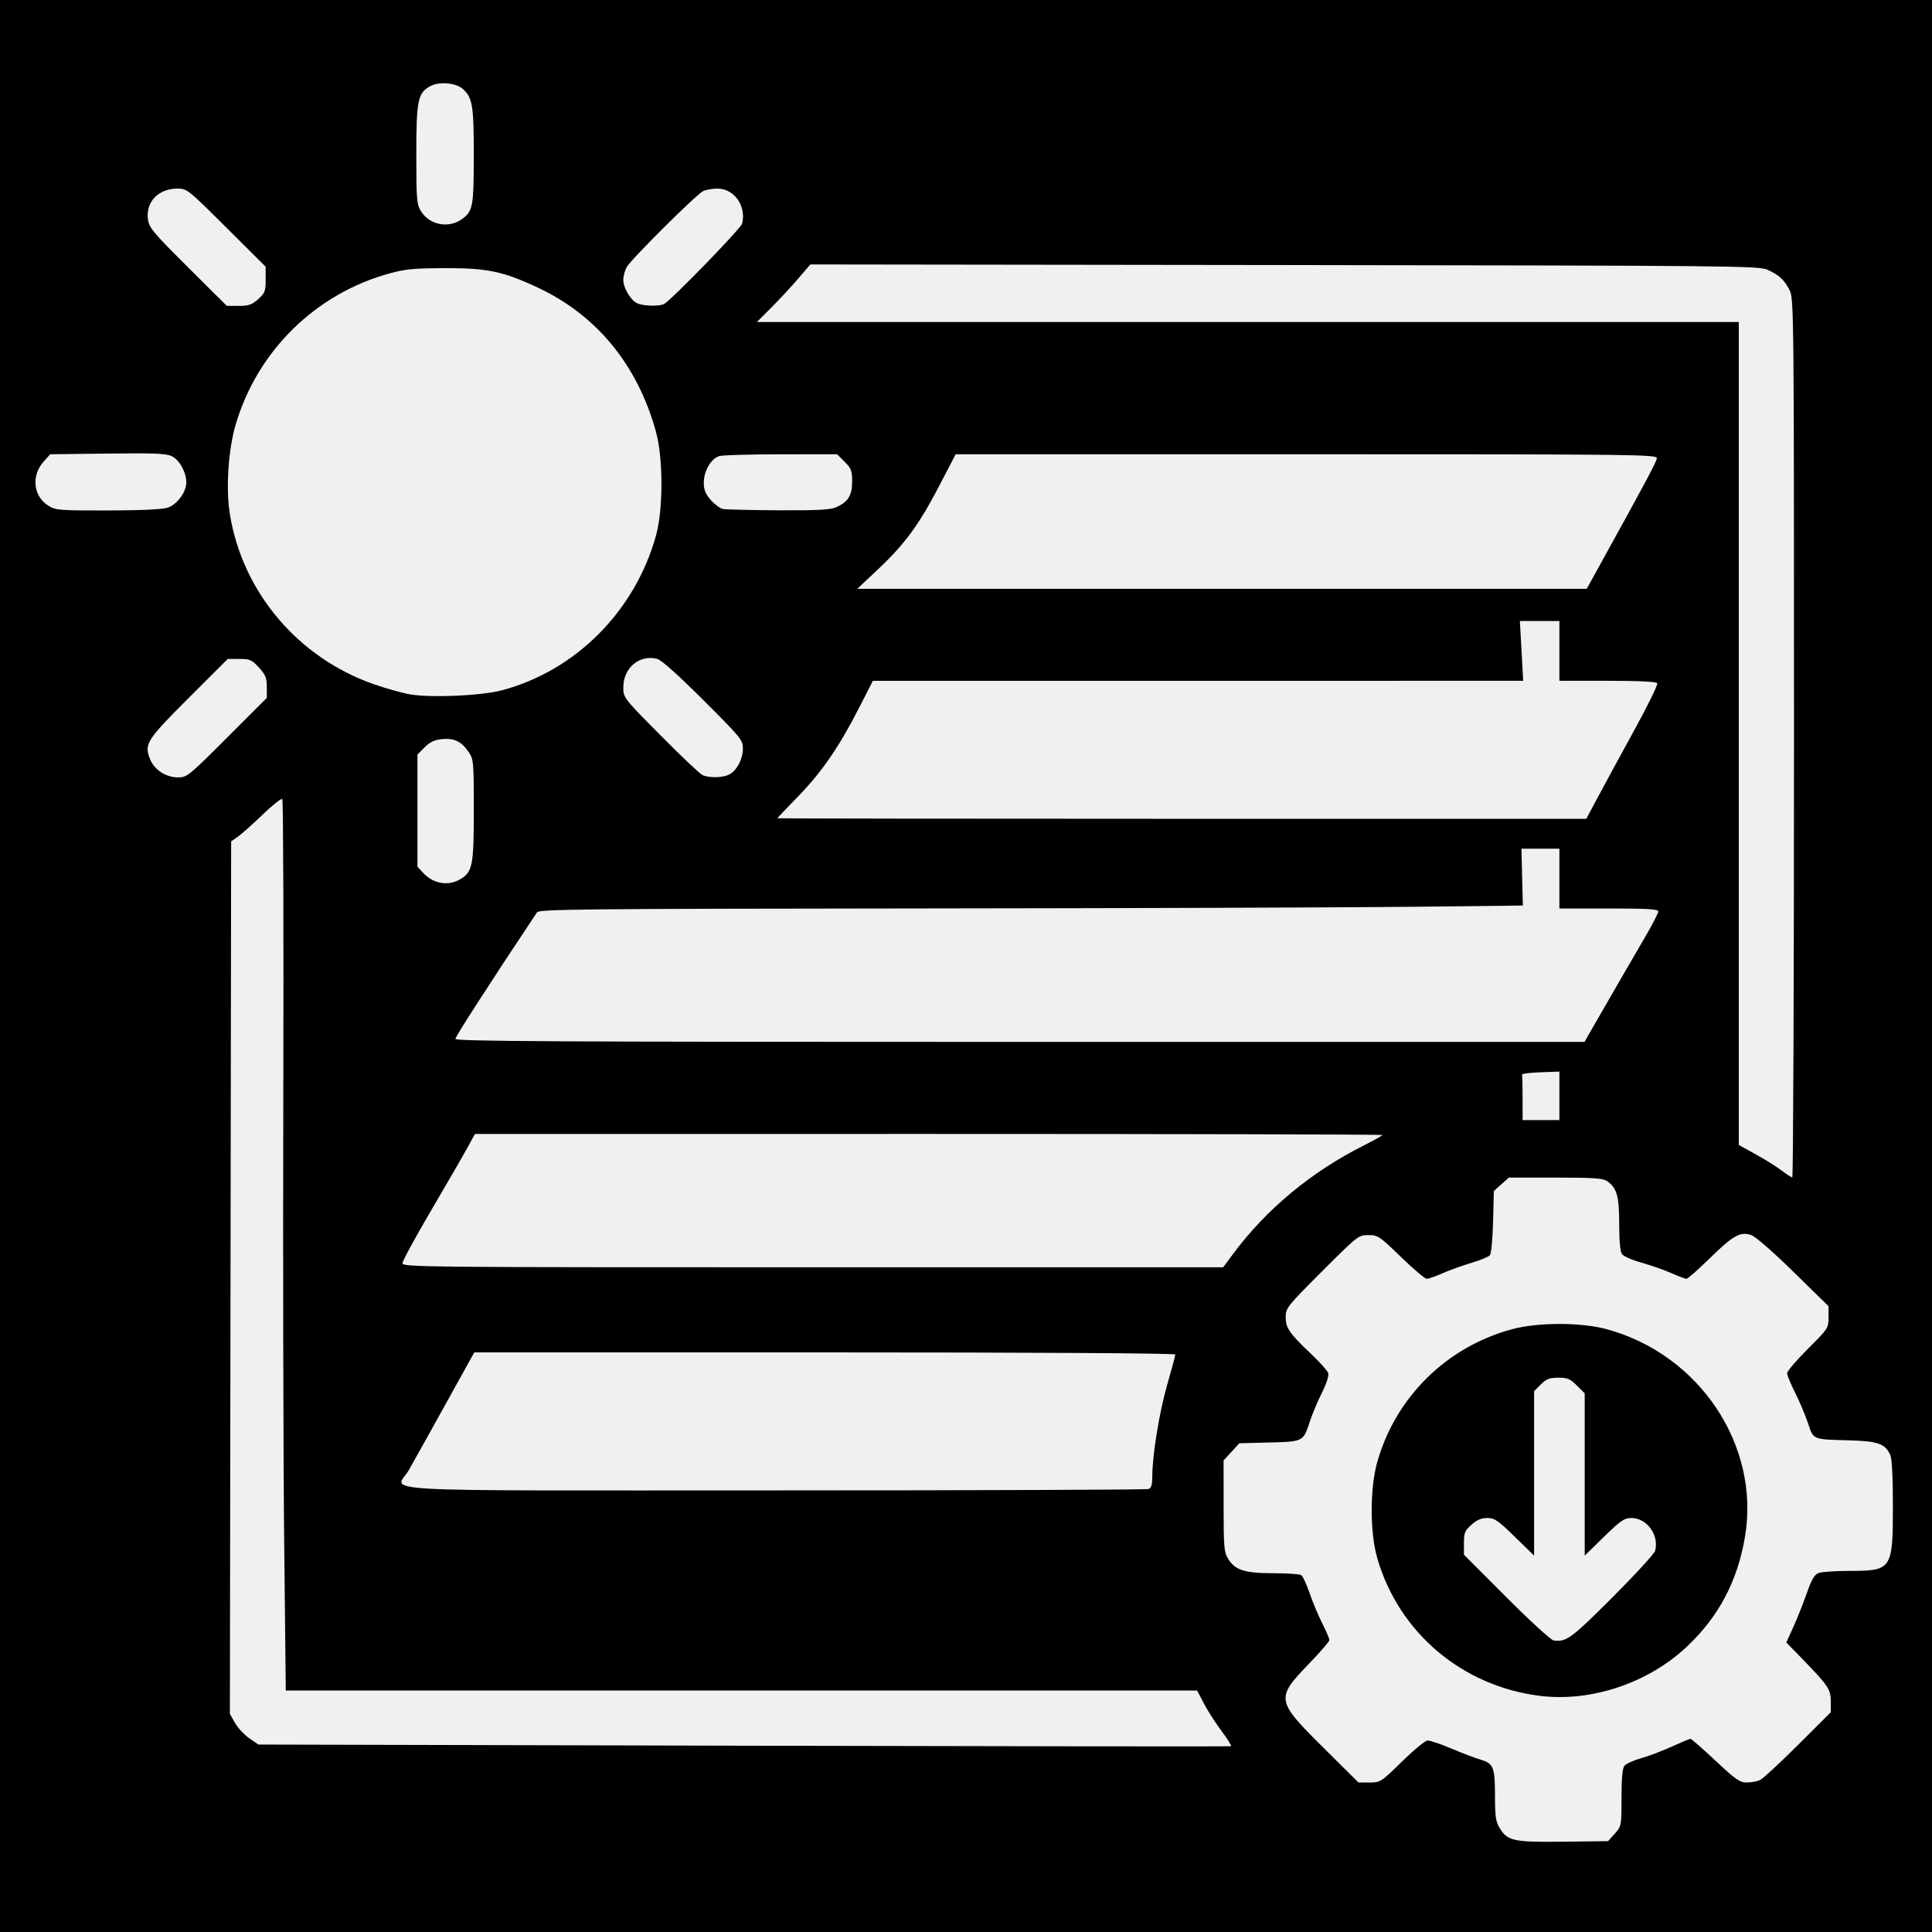
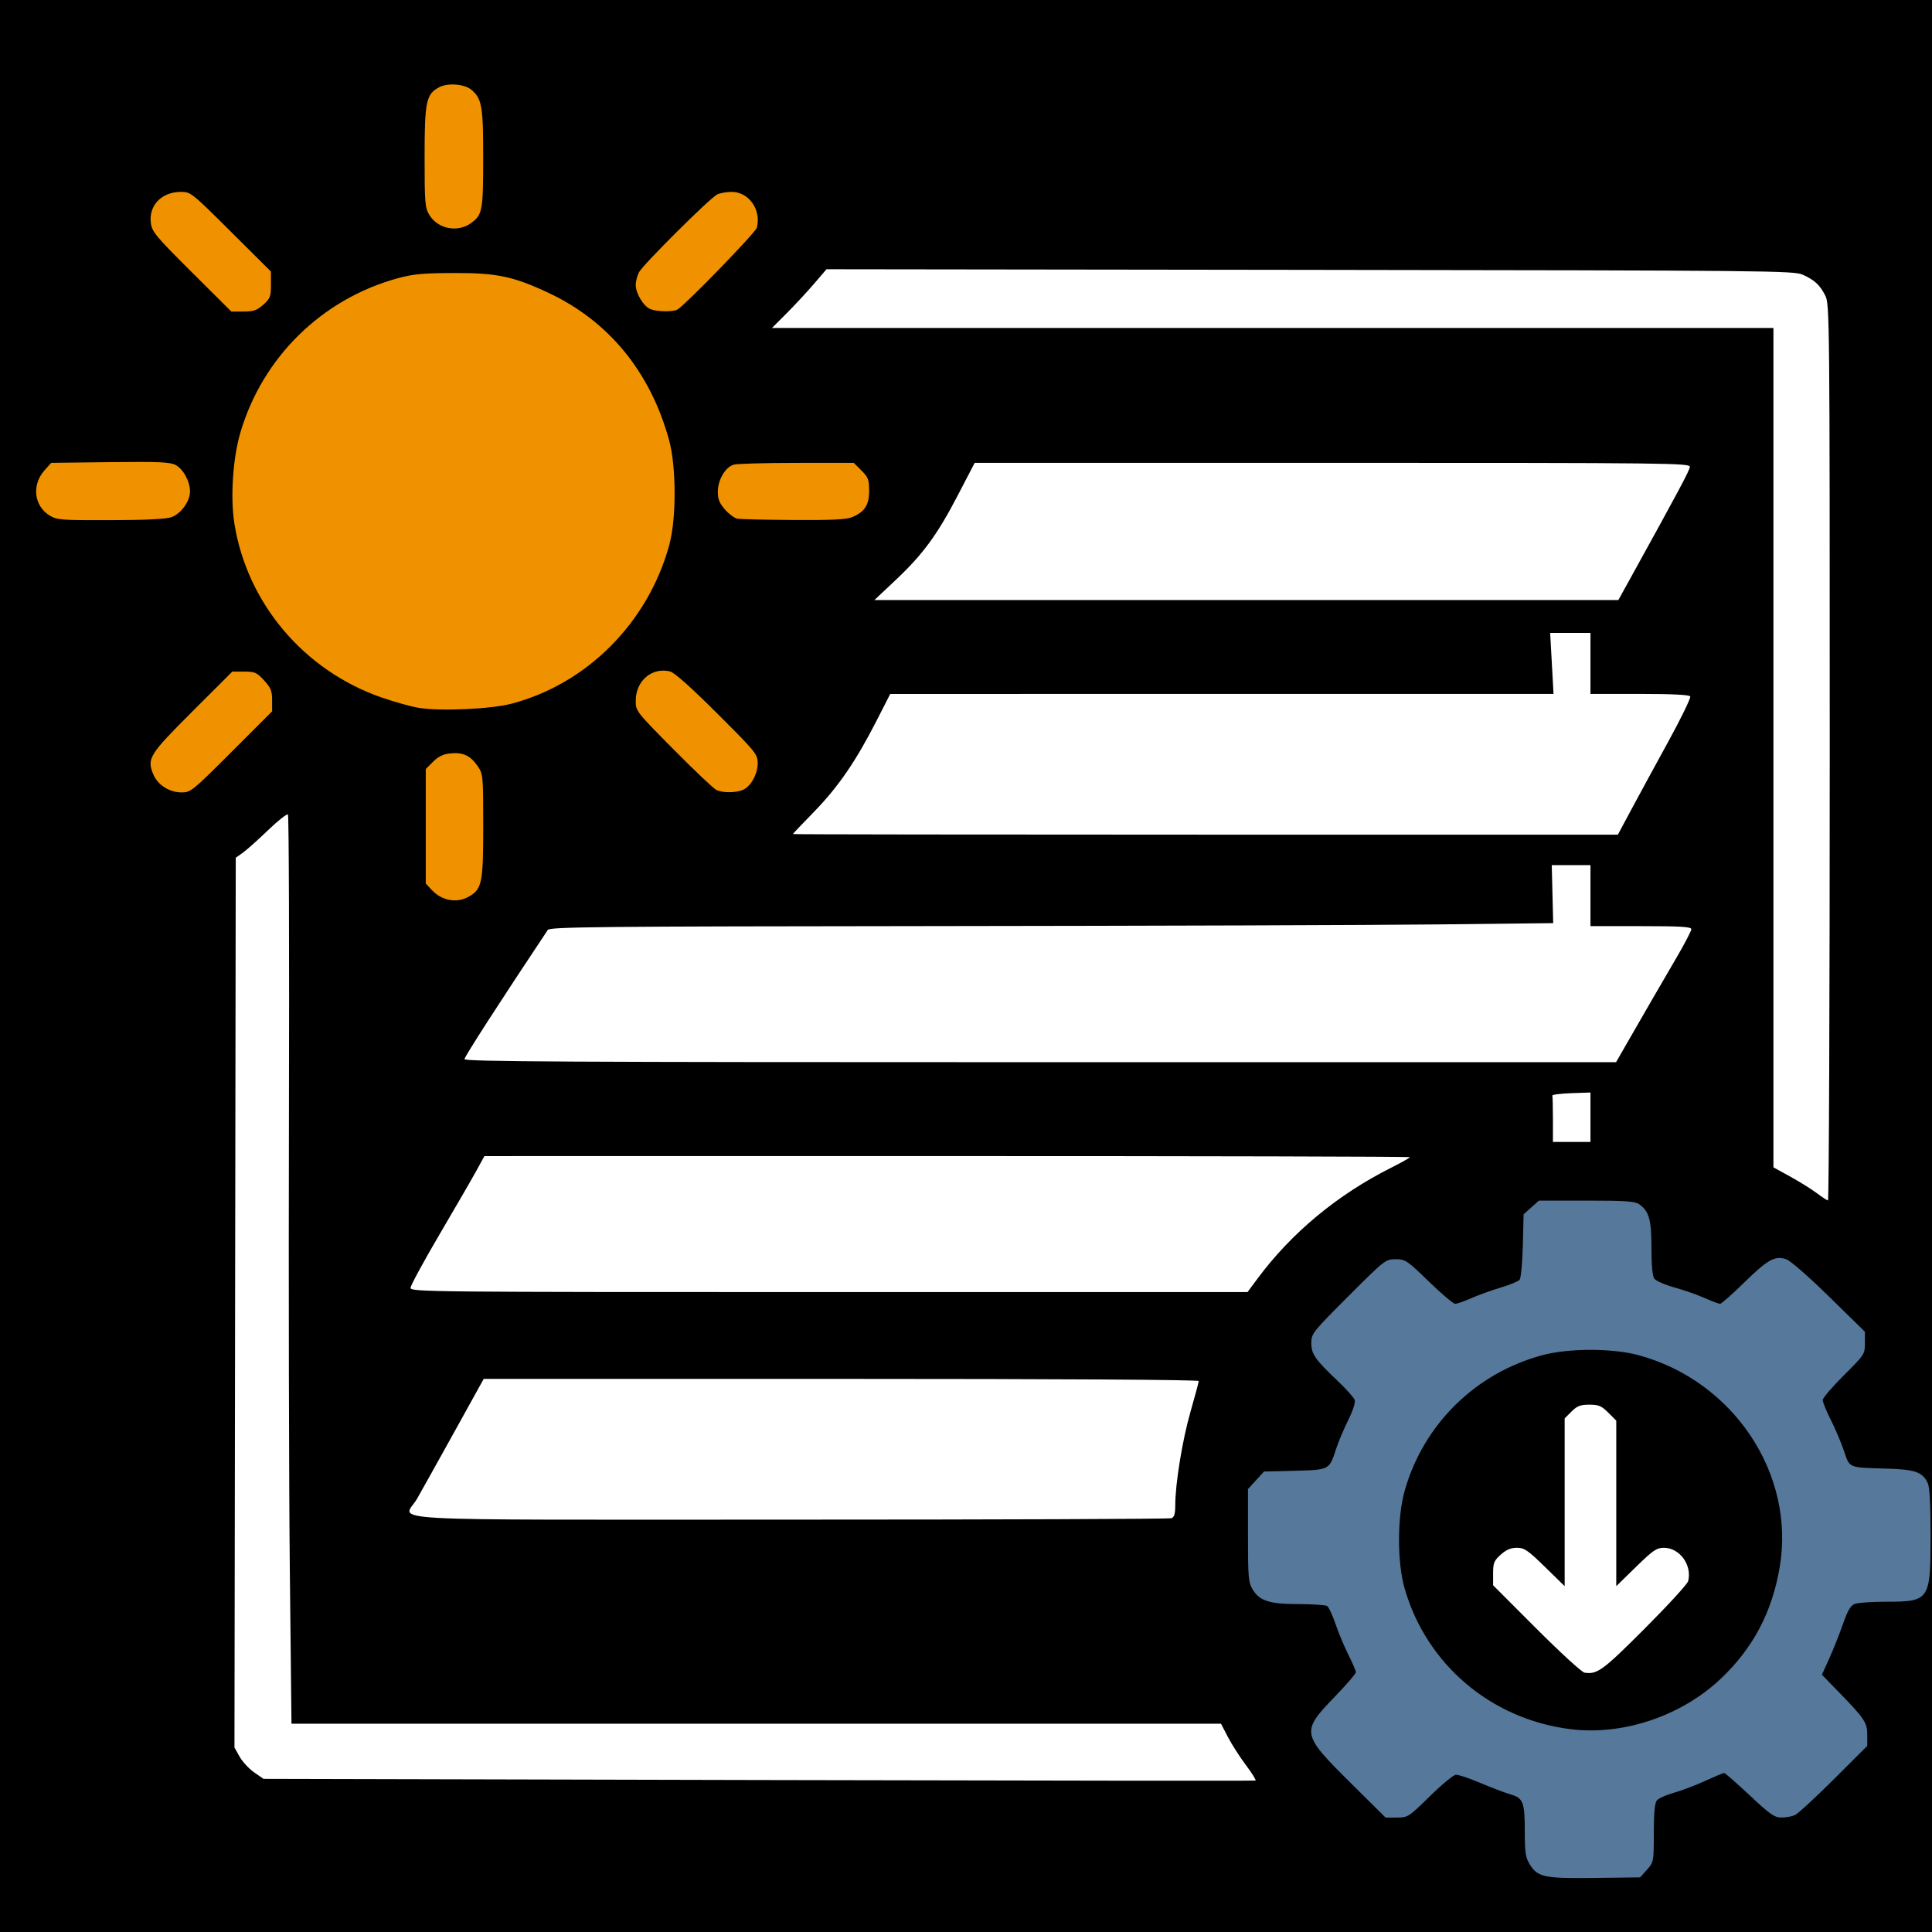
- <svg xmlns="http://www.w3.org/2000/svg" version="1.1" id="svg1" width="256" height="256" viewBox="80 80 840 820">
+ <svg xmlns="http://www.w3.org/2000/svg" version="1.1" id="svg1" width="251" height="251" viewBox="80 80 823.594 803.984">
  <defs id="defs1">
    </defs>
  <g id="g1">
-     <path d="M 0,512 V 0 h 512 512 v 512 512 H 512 0 Z" id="path2" style="display:inline;fill:none" />
-     <path style="display:inline;opacity:1;fill:#000000;stroke:none;stroke-opacity:1" d="M 0,512 V 0 h 512 512 v 512 512 H 512 0 Z M 782.084,867.234 C 784.97,864.002 785,863.842 785,851.675 c 0,-8.302 0.406,-12.82 1.25,-13.916 0.688,-0.893 3.95,-2.381 7.25,-3.307 3.3,-0.926 9.326,-3.207 13.391,-5.068 4.065,-1.861 7.713,-3.384 8.107,-3.384 0.394,0 5.275,4.275 10.847,9.5 8.769,8.223 10.597,9.5 13.596,9.5 1.906,0 4.498,-0.477 5.762,-1.059 1.263,-0.583 8.71,-7.456 16.547,-15.274 L 876,814.453 v -4.65 c 0,-5.292 -1.1,-6.941 -12.344,-18.5 l -7.001,-7.197 3.092,-6.803 c 1.7,-3.742 4.325,-10.329 5.832,-14.639 2.1,-6.005 3.303,-8.049 5.146,-8.75 C 872.048,753.411 878.03,753 884.018,753 902.591,753 903,752.39 903,724.646 c 0,-12.645 -0.408,-20.447 -1.154,-22.085 -2.22,-4.872 -5.356,-5.983 -17.846,-6.323 -16.118,-0.439 -15.482,-0.173 -17.92,-7.486 -1.146,-3.438 -3.658,-9.376 -5.582,-13.194 C 858.574,671.739 857,667.904 857,667.036 c 0,-0.868 4.05,-5.609 9,-10.536 8.848,-8.807 9,-9.04 9,-13.776 v -4.818 l -15.25,-14.946 c -8.925,-8.747 -16.538,-15.376 -18.356,-15.983 -4.759,-1.589 -7.872,0.155 -18.009,10.089 -5.013,4.913 -9.57,8.933 -10.126,8.933 -0.556,0 -3.566,-1.13 -6.69,-2.512 -3.124,-1.381 -8.917,-3.406 -12.874,-4.499 -3.957,-1.093 -7.757,-2.749 -8.445,-3.679 -0.827,-1.12 -1.25,-5.533 -1.25,-13.051 0,-12.145 -1.005,-15.749 -5.217,-18.699 C 776.942,582.271 773.035,582 756.293,582 h -20.262 l -3.266,2.915 -3.266,2.915 -0.334,13.334 c -0.184,7.334 -0.799,13.893 -1.366,14.577 -0.567,0.684 -4.222,2.193 -8.121,3.354 -3.899,1.161 -9.528,3.19 -12.508,4.508 -2.98,1.318 -6.062,2.396 -6.848,2.396 -0.786,0 -5.835,-4.275 -11.22,-9.5 -9.335,-9.058 -9.994,-9.5 -14.161,-9.5 -4.31,0 -4.591,0.22 -20.156,15.785 C 639.563,638.006 639,638.715 639,642.65 c 0,4.775 1.568,7.037 11.215,16.187 3.693,3.503 6.977,7.193 7.296,8.199 0.339,1.067 -0.839,4.672 -2.825,8.647 -1.873,3.749 -4.202,9.292 -5.175,12.317 -2.831,8.804 -2.818,8.797 -17.675,9.172 l -12.995,0.328 -3.421,3.735 -3.421,3.735 0.004,19.765 c 0.003,18.06 0.178,20.05 2.022,23.075 2.97,4.871 7.148,6.187 19.692,6.205 5.93,0.008 11.342,0.371 12.025,0.805 0.684,0.434 2.307,3.915 3.607,7.735 1.3,3.82 3.778,9.745 5.507,13.167 1.728,3.422 3.143,6.725 3.143,7.34 0,0.615 -4.025,5.286 -8.944,10.38 -14.463,14.977 -14.297,15.941 6.274,36.358 L 670.645,845 h 4.812 c 4.715,0 4.998,-0.182 14.042,-9.052 5.077,-4.979 10.081,-9.116 11.121,-9.194 1.04,-0.078 5.713,1.483 10.385,3.47 4.672,1.987 10.449,4.183 12.84,4.881 5.531,1.615 6.153,3.252 6.158,16.21 0.003,8.447 0.348,10.749 2.02,13.491 3.435,5.635 6.114,6.206 27.811,5.935 L 779.168,870.5 Z M 749.5,807.326 c -33.833,-4.217 -61.36,-27.539 -70.695,-59.895 -3.237,-11.22 -3.223,-30.436 0.03,-41.864 8.038,-28.236 30.201,-50.024 58.664,-57.672 11.19,-3.007 29.76,-3.021 40.878,-0.031 40.529,10.899 67.046,50.65 60.298,90.391 -3.255,19.171 -11.301,34.433 -25.024,47.468 -16.83,15.986 -41.785,24.389 -64.153,21.602 z M 781.064,764.5 c 9.893,-9.9 18.25,-19.015 18.572,-20.257 C 801.41,737.399 796.042,730 789.301,730 c -3.089,0 -4.625,1.054 -11.923,8.177 L 769,746.355 V 711.077 675.8 l -3.4,-3.4 c -2.897,-2.897 -4.091,-3.4 -8.077,-3.4 -3.836,0 -5.203,0.526 -7.6,2.923 L 747,674.846 v 35.754 35.754 l -8.378,-8.177 C 731.27,731.001 729.803,730 726.638,730 c -2.572,0 -4.543,0.837 -6.872,2.918 -2.875,2.569 -3.266,3.525 -3.266,7.99 v 5.072 l 18.446,18.466 c 10.145,10.156 19.37,18.609 20.5,18.784 5.446,0.841 7.73,-0.829 25.618,-18.729 z m -169.879,58.227 c -2.585,-3.425 -6.046,-8.813 -7.692,-11.974 L 600.5,805.005 402.378,805.002 204.255,805 203.553,739.75 c -0.386,-35.888 -0.556,-122.925 -0.378,-193.416 0.179,-70.491 -0.014,-128.506 -0.429,-128.92 -0.414,-0.415 -4.239,2.605 -8.5,6.71 -4.261,4.105 -9.097,8.42 -10.747,9.59 l -3,2.126 -0.275,189.65 -0.275,189.65 2.201,3.917 c 1.211,2.154 3.996,5.161 6.189,6.681 l 3.988,2.764 211.086,0.5 c 116.097,0.275 211.397,0.377 211.778,0.227 0.381,-0.15 -1.423,-3.075 -4.007,-6.5 z M 579.418,717.393 C 580.559,716.955 581,715.437 581,711.944 c 0,-9.262 3.036,-27.908 6.507,-39.968 C 589.428,665.301 591,659.426 591,658.92 591,658.364 530.702,658 438.602,658 H 286.204 l -12.607,22.75 c -6.934,12.512 -14.037,25.25 -15.783,28.306 -5.691,9.956 -23.69,8.944 159.074,8.944 88.522,0 161.661,-0.273 162.531,-0.607 z m 36.741,-102.254 c 14.445,-19.439 33.984,-35.647 56.808,-47.122 4.418,-2.221 8.033,-4.259 8.033,-4.528 0,-0.269 -88.763,-0.483 -197.25,-0.477 l -197.25,0.012 -3.42,6.238 c -1.881,3.431 -8.969,15.677 -15.75,27.214 C 260.548,608.012 255,618.25 255,619.226 255,620.918 263.233,621 433.402,621 H 611.804 Z M 860,390.96 c 0,-185.488 -0.055,-191.148 -1.894,-194.75 -2.339,-4.583 -4.541,-6.62 -9.643,-8.922 -3.759,-1.696 -14.57,-1.802 -210.051,-2.052 l -206.088,-0.264 -5.368,6.264 c -2.952,3.445 -8.18,9.076 -11.617,12.514 L 409.09,210 H 622.545 836 v 178.91 178.91 l 7.25,3.996 c 3.987,2.198 9.05,5.358 11.25,7.022 2.2,1.664 4.338,3.056 4.75,3.094 0.412,0.038 0.75,-85.899 0.75,-190.971 z m -102,155.499 v -10.54 l -8.25,0.29 c -4.537,0.16 -8.137,0.628 -8,1.04 0.138,0.412 0.25,5.025 0.25,10.25 v 9.5 h 8 8 z M 773.072,515.75 c 7.236,-12.611 15.507,-26.901 21.82,-37.696 C 798.251,472.308 801,467.02 801,466.304 801,465.273 796.504,465 779.5,465 H 758 v -13 -13 l -8.25,-0.002 -8.25,-0.002 0.305,12.36 0.305,12.36 -49.305,0.548 C 665.687,464.566 569.475,464.885 479,464.974 333.949,465.116 314.382,465.313 313.5,466.637 293.097,497.266 278,520.681 278,521.695 278,522.765 322.237,523 523.456,523 H 768.912 Z M 280.08,452.294 C 285.47,449.11 286,446.418 286,422.247 c 0,-21.194 -0.079,-22.068 -2.28,-25.334 -3.057,-4.536 -6.289,-6.087 -11.592,-5.563 -3.213,0.318 -5.201,1.261 -7.5,3.561 L 261.5,398.038 v 24.4 24.4 l 2.5,2.69 c 4.393,4.726 10.873,5.841 16.08,2.765 z M 775.175,415.75 c 3.015,-5.638 10.101,-18.663 15.746,-28.945 5.645,-10.282 9.97,-19.17 9.612,-19.75 C 800.11,366.369 792.547,366 778.941,366 H 758 v -13 -13 h -8.591 -8.591 l 0.719,13 0.719,13 -141.378,0.012 -141.378,0.012 -6,11.738 c -8.695,17.01 -16.236,27.972 -26.472,38.477 -4.962,5.093 -9.024,9.373 -9.025,9.511 -0.002,0.138 79.128,0.25 175.844,0.25 H 769.693 Z M 178.718,390.718 196,373.437 v -4.733 c 0,-3.995 -0.534,-5.316 -3.423,-8.468 -3.09,-3.372 -3.916,-3.735 -8.489,-3.735 h -5.066 l -17.01,16.988 c -18.446,18.422 -19.473,20.077 -16.653,26.828 1.889,4.52 6.863,7.675 12.109,7.68 3.806,0.004 4.674,-0.702 21.25,-17.278 z m 217.716,16.307 c 3.5,-1.331 6.557,-6.686 6.562,-11.493 0.004,-3.807 -0.697,-4.667 -17.246,-21.186 -11.159,-11.138 -18.253,-17.463 -20.091,-17.913 -7.756,-1.899 -14.648,3.979 -14.656,12.498 -0.004,4.388 0.155,4.591 16.246,20.844 8.938,9.027 17.15,16.792 18.25,17.255 2.763,1.164 7.865,1.161 10.934,-0.006 z m -98.341,-36.863 c 32.22,-8.488 58.153,-34.575 67.198,-67.597 3.079,-11.242 3.048,-33.419 -0.062,-44.741 -7.992,-29.089 -25.729,-50.754 -51.403,-62.785 -15.026,-7.041 -22.061,-8.517 -40.325,-8.458 -13.26,0.043 -17.37,0.427 -24,2.245 -32.313,8.859 -57.644,33.743 -67.059,65.876 -3.209,10.952 -4.291,27.729 -2.502,38.816 5.483,33.987 29.709,62.555 62.776,74.026 5.555,1.927 12.729,3.918 15.942,4.424 9.355,1.473 30.698,0.496 39.437,-1.807 z M 775.273,316.25 c 20.541,-37.186 24.971,-45.487 25.091,-47.02 C 800.492,267.597 791.966,267.5 648,267.5 H 495.5 l -7.135,13.723 c -8.815,16.954 -14.931,25.298 -26.577,36.261 L 452.741,326 H 611.314 769.887 Z M 152.965,290.694 C 157.078,289.277 161,283.936 161,279.753 c 0,-4.364 -2.871,-9.635 -6.179,-11.346 -2.412,-1.247 -7.19,-1.454 -27.949,-1.206 l -25.039,0.299 -2.863,3.206 c -5.533,6.196 -4.499,15.172 2.22,19.269 3.069,1.871 4.95,2.014 25.81,1.965 14.697,-0.034 23.702,-0.467 25.965,-1.246 z m 290.317,-0.056 c 5.371,-2.274 7.218,-5.145 7.218,-11.224 0,-4.741 -0.387,-5.762 -3.274,-8.645 l -3.274,-3.269 -24.226,0.018 c -13.324,0.01 -25.427,0.347 -26.894,0.748 -3.593,0.983 -6.833,6.467 -6.833,11.566 0,3.141 0.711,4.907 3.048,7.569 1.676,1.909 4.039,3.664 5.25,3.899 1.211,0.235 12.004,0.488 23.984,0.563 16.393,0.102 22.578,-0.201 25,-1.226 z m -251.048,-90.556 c 2.952,-2.638 3.266,-3.456 3.266,-8.523 v -5.605 L 178.441,168.977 C 161.685,152.301 161.307,152 157.096,152 c -8.21,0 -13.787,5.808 -12.781,13.309 0.499,3.721 2.114,5.657 17.426,20.896 L 178.617,203 h 5.176 c 4.305,0 5.725,-0.491 8.441,-2.918 z m 176.612,2.034 c 3.783,-2.397 33.296,-32.836 33.806,-34.865 C 404.577,159.581 399.242,152 391.918,152 c -2.227,0 -5.033,0.498 -6.234,1.107 -3.124,1.584 -31.541,29.864 -33.253,33.093 -0.787,1.485 -1.43,3.96 -1.428,5.5 0.005,3.593 3.363,9.109 6.253,10.271 2.887,1.161 9.85,1.248 11.59,0.145 z m -87.87,-36.937 c 4.651,-3.451 4.993,-5.325 5.009,-27.462 0.016,-21.958 -0.533,-25.28 -4.807,-29.086 -2.911,-2.593 -10.069,-3.257 -13.878,-1.287 -5.642,2.918 -6.301,6.037 -6.297,29.807 0.003,19.641 0.165,21.613 2.02,24.655 3.704,6.076 12.168,7.666 17.953,3.373 z" id="path1" />
+     <path d="M 0,512 V 0 h 512 512 v 512 512 H 512 0 Z" id="path2" style="display:inline;fill:#ffffff" />
+     <rect style="fill:#55789b;fill-opacity:1;stroke:#f09200;stroke-width:0;stroke-dasharray:none;stroke-opacity:1" id="rect12" width="139.453" height="101.719" x="688.672" y="783.867" transform="translate(1.2500002e-6)" />
+     <rect style="fill:#55789b;fill-opacity:1;stroke:#f09200;stroke-width:0;stroke-dasharray:none;stroke-opacity:1" id="rect11" width="54.141" height="93.516" x="596.797" y="678.867" transform="translate(1.2500002e-6)" />
+     <rect style="fill:#55789b;fill-opacity:1;stroke:#f09200;stroke-width:0;stroke-dasharray:none;stroke-opacity:1" id="rect9" width="127.969" height="90.234" x="691.953" y="575.508" />
+     <rect style="fill:#55789b;fill-opacity:1;stroke:#f09200;stroke-width:0;stroke-dasharray:none;stroke-opacity:1" id="rect10" width="96.797" height="257.578" x="806.797" y="593.555" />
+     <rect style="fill:#55789b;fill-opacity:1;stroke:#f09200;stroke-width:0;stroke-dasharray:none;stroke-opacity:1" id="rect8" width="77.109" height="257.578" x="636.172" y="600.117" />
+     <rect style="fill:#f09200;fill-opacity:1;stroke:#4e4e4e;stroke-width:0;stroke-dasharray:none;stroke-opacity:0.233" id="rect5" width="318.281" height="315" x="88.203" y="99.727" />
+     <rect style="fill:#f09200;fill-opacity:1;stroke:#4e4e4e;stroke-width:0;stroke-dasharray:none;stroke-opacity:0.233" id="rect7" width="82.031" height="54.141" x="375.312" y="253.945" transform="translate(1.2500002e-6)" />
+     <rect style="fill:#f09200;fill-opacity:1;stroke:#f09200;stroke-width:0;stroke-dasharray:none;stroke-opacity:1" id="rect6" width="55.781" height="88.594" x="245.703" y="380.273" />
+     <path style="display:inline;opacity:1;fill:#000000;stroke:none;stroke-width:0;stroke-dasharray:none;stroke-opacity:1" d="M 0,512 V 0 h 512 512 v 512 512 H 512 0 Z M 782.084,867.234 C 784.97,864.002 785,863.842 785,851.675 c 0,-8.302 0.406,-12.82 1.25,-13.916 0.688,-0.893 3.95,-2.381 7.25,-3.307 3.3,-0.926 9.326,-3.207 13.391,-5.068 4.065,-1.861 7.713,-3.384 8.107,-3.384 0.394,0 5.275,4.275 10.847,9.5 8.769,8.223 10.597,9.5 13.596,9.5 1.906,0 4.498,-0.477 5.762,-1.059 1.263,-0.583 8.71,-7.456 16.547,-15.274 L 876,814.453 v -4.65 c 0,-5.292 -1.1,-6.941 -12.344,-18.5 l -7.001,-7.197 3.092,-6.803 c 1.7,-3.742 4.325,-10.329 5.832,-14.639 2.1,-6.005 3.303,-8.049 5.146,-8.75 C 872.048,753.411 878.03,753 884.018,753 902.591,753 903,752.39 903,724.646 c 0,-12.645 -0.408,-20.447 -1.154,-22.085 -2.22,-4.872 -5.356,-5.983 -17.846,-6.323 -16.118,-0.439 -15.482,-0.173 -17.92,-7.486 -1.146,-3.438 -3.658,-9.376 -5.582,-13.194 C 858.574,671.739 857,667.904 857,667.036 c 0,-0.868 4.05,-5.609 9,-10.536 8.848,-8.807 9,-9.04 9,-13.776 v -4.818 l -15.25,-14.946 c -8.925,-8.747 -16.538,-15.376 -18.356,-15.983 -4.759,-1.589 -7.872,0.155 -18.009,10.089 -5.013,4.913 -9.57,8.933 -10.126,8.933 -0.556,0 -3.566,-1.13 -6.69,-2.512 -3.124,-1.381 -8.917,-3.406 -12.874,-4.499 -3.957,-1.093 -7.757,-2.749 -8.445,-3.679 -0.827,-1.12 -1.25,-5.533 -1.25,-13.051 0,-12.145 -1.005,-15.749 -5.217,-18.699 C 776.942,582.271 773.035,582 756.293,582 h -20.262 l -3.266,2.915 -3.266,2.915 -0.334,13.334 c -0.184,7.334 -0.799,13.893 -1.366,14.577 -0.567,0.684 -4.222,2.193 -8.121,3.354 -3.899,1.161 -9.528,3.19 -12.508,4.508 -2.98,1.318 -6.062,2.396 -6.848,2.396 -0.786,0 -5.835,-4.275 -11.22,-9.5 -9.335,-9.058 -9.994,-9.5 -14.161,-9.5 -4.31,0 -4.591,0.22 -20.156,15.785 C 639.563,638.006 639,638.715 639,642.65 c 0,4.775 1.568,7.037 11.215,16.187 3.693,3.503 6.977,7.193 7.296,8.199 0.339,1.067 -0.839,4.672 -2.825,8.647 -1.873,3.749 -4.202,9.292 -5.175,12.317 -2.831,8.804 -2.818,8.797 -17.675,9.172 l -12.995,0.328 -3.421,3.735 -3.421,3.735 0.004,19.765 c 0.003,18.06 0.178,20.05 2.022,23.075 2.97,4.871 7.148,6.187 19.692,6.205 5.93,0.008 11.342,0.371 12.025,0.805 0.684,0.434 2.307,3.915 3.607,7.735 1.3,3.82 3.778,9.745 5.507,13.167 1.728,3.422 3.143,6.725 3.143,7.34 0,0.615 -4.025,5.286 -8.944,10.38 -14.463,14.977 -14.297,15.941 6.274,36.358 L 670.645,845 h 4.812 c 4.715,0 4.998,-0.182 14.042,-9.052 5.077,-4.979 10.081,-9.116 11.121,-9.194 1.04,-0.078 5.713,1.483 10.385,3.47 4.672,1.987 10.449,4.183 12.84,4.881 5.531,1.615 6.153,3.252 6.158,16.21 0.003,8.447 0.348,10.749 2.02,13.491 3.435,5.635 6.114,6.206 27.811,5.935 L 779.168,870.5 Z M 749.5,807.326 c -33.833,-4.217 -61.36,-27.539 -70.695,-59.895 -3.237,-11.22 -3.223,-30.436 0.03,-41.864 8.038,-28.236 30.201,-50.024 58.664,-57.672 11.19,-3.007 29.76,-3.021 40.878,-0.031 40.529,10.899 67.046,50.65 60.298,90.391 -3.255,19.171 -11.301,34.433 -25.024,47.468 -16.83,15.986 -41.785,24.389 -64.153,21.602 z M 781.064,764.5 c 9.893,-9.9 18.25,-19.015 18.572,-20.257 C 801.41,737.399 796.042,730 789.301,730 c -3.089,0 -4.625,1.054 -11.923,8.177 L 769,746.355 V 711.077 675.8 l -3.4,-3.4 c -2.897,-2.897 -4.091,-3.4 -8.077,-3.4 -3.836,0 -5.203,0.526 -7.6,2.923 L 747,674.846 v 35.754 35.754 l -8.378,-8.177 C 731.27,731.001 729.803,730 726.638,730 c -2.572,0 -4.543,0.837 -6.872,2.918 -2.875,2.569 -3.266,3.525 -3.266,7.99 v 5.072 l 18.446,18.466 c 10.145,10.156 19.37,18.609 20.5,18.784 5.446,0.841 7.73,-0.829 25.618,-18.729 z m -169.879,58.227 c -2.585,-3.425 -6.046,-8.813 -7.692,-11.974 L 600.5,805.005 402.378,805.002 204.255,805 203.553,739.75 c -0.386,-35.888 -0.556,-122.925 -0.378,-193.416 0.179,-70.491 -0.014,-128.506 -0.429,-128.92 -0.414,-0.415 -4.239,2.605 -8.5,6.71 -4.261,4.105 -9.097,8.42 -10.747,9.59 l -3,2.126 -0.275,189.65 -0.275,189.65 2.201,3.917 c 1.211,2.154 3.996,5.161 6.189,6.681 l 3.988,2.764 211.086,0.5 c 116.097,0.275 211.397,0.377 211.778,0.227 0.381,-0.15 -1.423,-3.075 -4.007,-6.5 z M 579.418,717.393 C 580.559,716.955 581,715.437 581,711.944 c 0,-9.262 3.036,-27.908 6.507,-39.968 C 589.428,665.301 591,659.426 591,658.92 591,658.364 530.702,658 438.602,658 H 286.204 l -12.607,22.75 c -6.934,12.512 -14.037,25.25 -15.783,28.306 -5.691,9.956 -23.69,8.944 159.074,8.944 88.522,0 161.661,-0.273 162.531,-0.607 z m 36.741,-102.254 c 14.445,-19.439 33.984,-35.647 56.808,-47.122 4.418,-2.221 8.033,-4.259 8.033,-4.528 0,-0.269 -88.763,-0.483 -197.25,-0.477 l -197.25,0.012 -3.42,6.238 c -1.881,3.431 -8.969,15.677 -15.75,27.214 C 260.548,608.012 255,618.25 255,619.226 255,620.918 263.233,621 433.402,621 H 611.804 Z M 860,390.96 c 0,-185.488 -0.055,-191.148 -1.894,-194.75 -2.339,-4.583 -4.541,-6.62 -9.643,-8.922 -3.759,-1.696 -14.57,-1.802 -210.051,-2.052 l -206.088,-0.264 -5.368,6.264 c -2.952,3.445 -8.18,9.076 -11.617,12.514 L 409.09,210 H 622.545 836 v 178.91 178.91 l 7.25,3.996 c 3.987,2.198 9.05,5.358 11.25,7.022 2.2,1.664 4.338,3.056 4.75,3.094 0.412,0.038 0.75,-85.899 0.75,-190.971 z m -102,155.499 v -10.54 l -8.25,0.29 c -4.537,0.16 -8.137,0.628 -8,1.04 0.138,0.412 0.25,5.025 0.25,10.25 v 9.5 h 8 8 z M 773.072,515.75 c 7.236,-12.611 15.507,-26.901 21.82,-37.696 C 798.251,472.308 801,467.02 801,466.304 801,465.273 796.504,465 779.5,465 H 758 v -13 -13 l -8.25,-0.002 -8.25,-0.002 0.305,12.36 0.305,12.36 -49.305,0.548 C 665.687,464.566 569.475,464.885 479,464.974 333.949,465.116 314.382,465.313 313.5,466.637 293.097,497.266 278,520.681 278,521.695 278,522.765 322.237,523 523.456,523 H 768.912 Z M 280.08,452.294 C 285.47,449.11 286,446.418 286,422.247 c 0,-21.194 -0.079,-22.068 -2.28,-25.334 -3.057,-4.536 -6.289,-6.087 -11.592,-5.563 -3.213,0.318 -5.201,1.261 -7.5,3.561 L 261.5,398.038 v 24.4 24.4 l 2.5,2.69 c 4.393,4.726 10.873,5.841 16.08,2.765 z M 775.175,415.75 c 3.015,-5.638 10.101,-18.663 15.746,-28.945 5.645,-10.282 9.97,-19.17 9.612,-19.75 C 800.11,366.369 792.547,366 778.941,366 H 758 v -13 -13 h -8.591 -8.591 l 0.719,13 0.719,13 -141.378,0.012 -141.378,0.012 -6,11.738 c -8.695,17.01 -16.236,27.972 -26.472,38.477 -4.962,5.093 -9.024,9.373 -9.025,9.511 -0.002,0.138 79.128,0.25 175.844,0.25 H 769.693 Z M 178.718,390.718 196,373.437 v -4.733 c 0,-3.995 -0.534,-5.316 -3.423,-8.468 -3.09,-3.372 -3.916,-3.735 -8.489,-3.735 h -5.066 l -17.01,16.988 c -18.446,18.422 -19.473,20.077 -16.653,26.828 1.889,4.52 6.863,7.675 12.109,7.68 3.806,0.004 4.674,-0.702 21.25,-17.278 z m 217.716,16.307 c 3.5,-1.331 6.557,-6.686 6.562,-11.493 0.004,-3.807 -0.697,-4.667 -17.246,-21.186 -11.159,-11.138 -18.253,-17.463 -20.091,-17.913 -7.756,-1.899 -14.648,3.979 -14.656,12.498 -0.004,4.388 0.155,4.591 16.246,20.844 8.938,9.027 17.15,16.792 18.25,17.255 2.763,1.164 7.865,1.161 10.934,-0.006 z m -98.341,-36.863 c 32.22,-8.488 58.153,-34.575 67.198,-67.597 3.079,-11.242 3.048,-33.419 -0.062,-44.741 -7.992,-29.089 -25.729,-50.754 -51.403,-62.785 -15.026,-7.041 -22.061,-8.517 -40.325,-8.458 -13.26,0.043 -17.37,0.427 -24,2.245 -32.313,8.859 -57.644,33.743 -67.059,65.876 -3.209,10.952 -4.291,27.729 -2.502,38.816 5.483,33.987 29.709,62.555 62.776,74.026 5.555,1.927 12.729,3.918 15.942,4.424 9.355,1.473 30.698,0.496 39.437,-1.807 z M 775.273,316.25 c 20.541,-37.186 24.971,-45.487 25.091,-47.02 C 800.492,267.597 791.966,267.5 648,267.5 H 495.5 l -7.135,13.723 c -8.815,16.954 -14.931,25.298 -26.577,36.261 L 452.741,326 H 611.314 769.887 Z M 152.965,290.694 C 157.078,289.277 161,283.936 161,279.753 c 0,-4.364 -2.871,-9.635 -6.179,-11.346 -2.412,-1.247 -7.19,-1.454 -27.949,-1.206 l -25.039,0.299 -2.863,3.206 c -5.533,6.196 -4.499,15.172 2.22,19.269 3.069,1.871 4.95,2.014 25.81,1.965 14.697,-0.034 23.702,-0.467 25.965,-1.246 z m 290.317,-0.056 c 5.371,-2.274 7.218,-5.145 7.218,-11.224 0,-4.741 -0.387,-5.762 -3.274,-8.645 l -3.274,-3.269 -24.226,0.018 c -13.324,0.01 -25.427,0.347 -26.894,0.748 -3.593,0.983 -6.833,6.467 -6.833,11.566 0,3.141 0.711,4.907 3.048,7.569 1.676,1.909 4.039,3.664 5.25,3.899 1.211,0.235 12.004,0.488 23.984,0.563 16.393,0.102 22.578,-0.201 25,-1.226 z m -251.048,-90.556 c 2.952,-2.638 3.266,-3.456 3.266,-8.523 v -5.605 L 178.441,168.977 C 161.685,152.301 161.307,152 157.096,152 c -8.21,0 -13.787,5.808 -12.781,13.309 0.499,3.721 2.114,5.657 17.426,20.896 L 178.617,203 h 5.176 c 4.305,0 5.725,-0.491 8.441,-2.918 z m 176.612,2.034 c 3.783,-2.397 33.296,-32.836 33.806,-34.865 C 404.577,159.581 399.242,152 391.918,152 c -2.227,0 -5.033,0.498 -6.234,1.107 -3.124,1.584 -31.541,29.864 -33.253,33.093 -0.787,1.485 -1.43,3.96 -1.428,5.5 0.005,3.593 3.363,9.109 6.253,10.271 2.887,1.161 9.85,1.248 11.59,0.145 z m -87.87,-36.937 c 4.651,-3.451 4.993,-5.325 5.009,-27.462 0.016,-21.958 -0.533,-25.28 -4.807,-29.086 -2.911,-2.593 -10.069,-3.257 -13.878,-1.287 -5.642,2.918 -6.301,6.037 -6.297,29.807 0.003,19.641 0.165,21.613 2.02,24.655 3.704,6.076 12.168,7.666 17.953,3.373 z" id="path1" />
  </g>
</svg>
